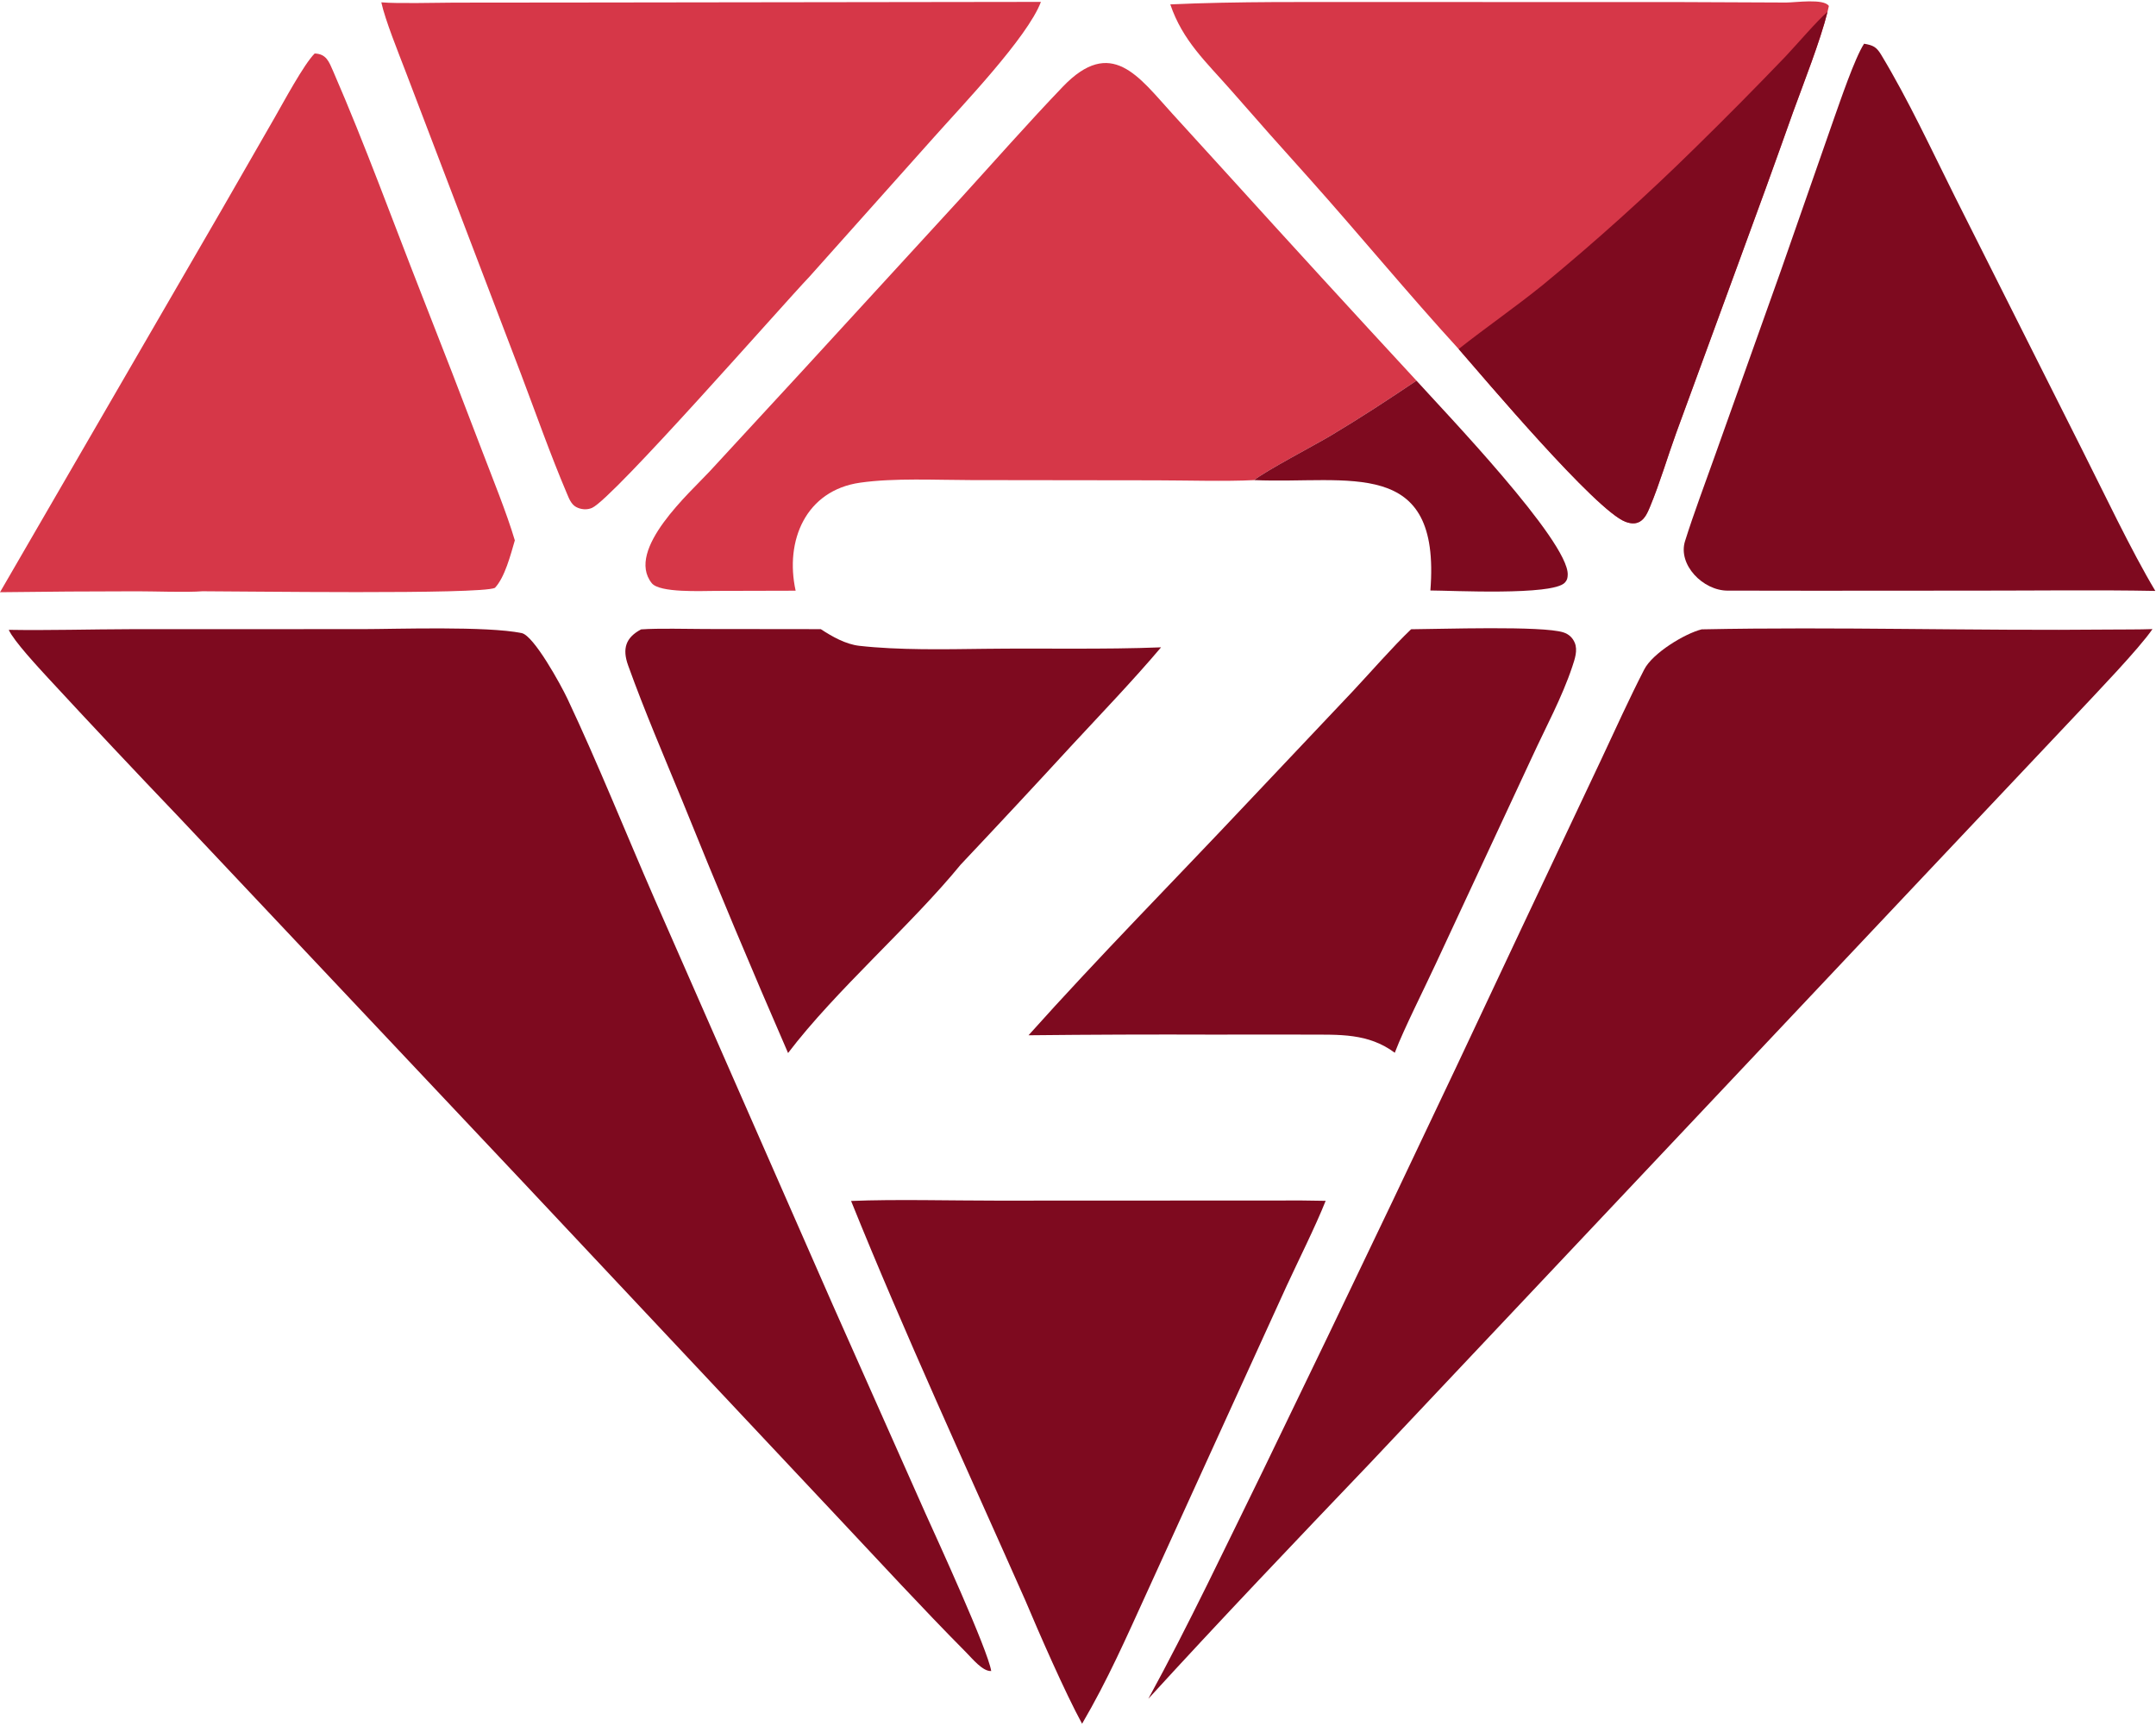
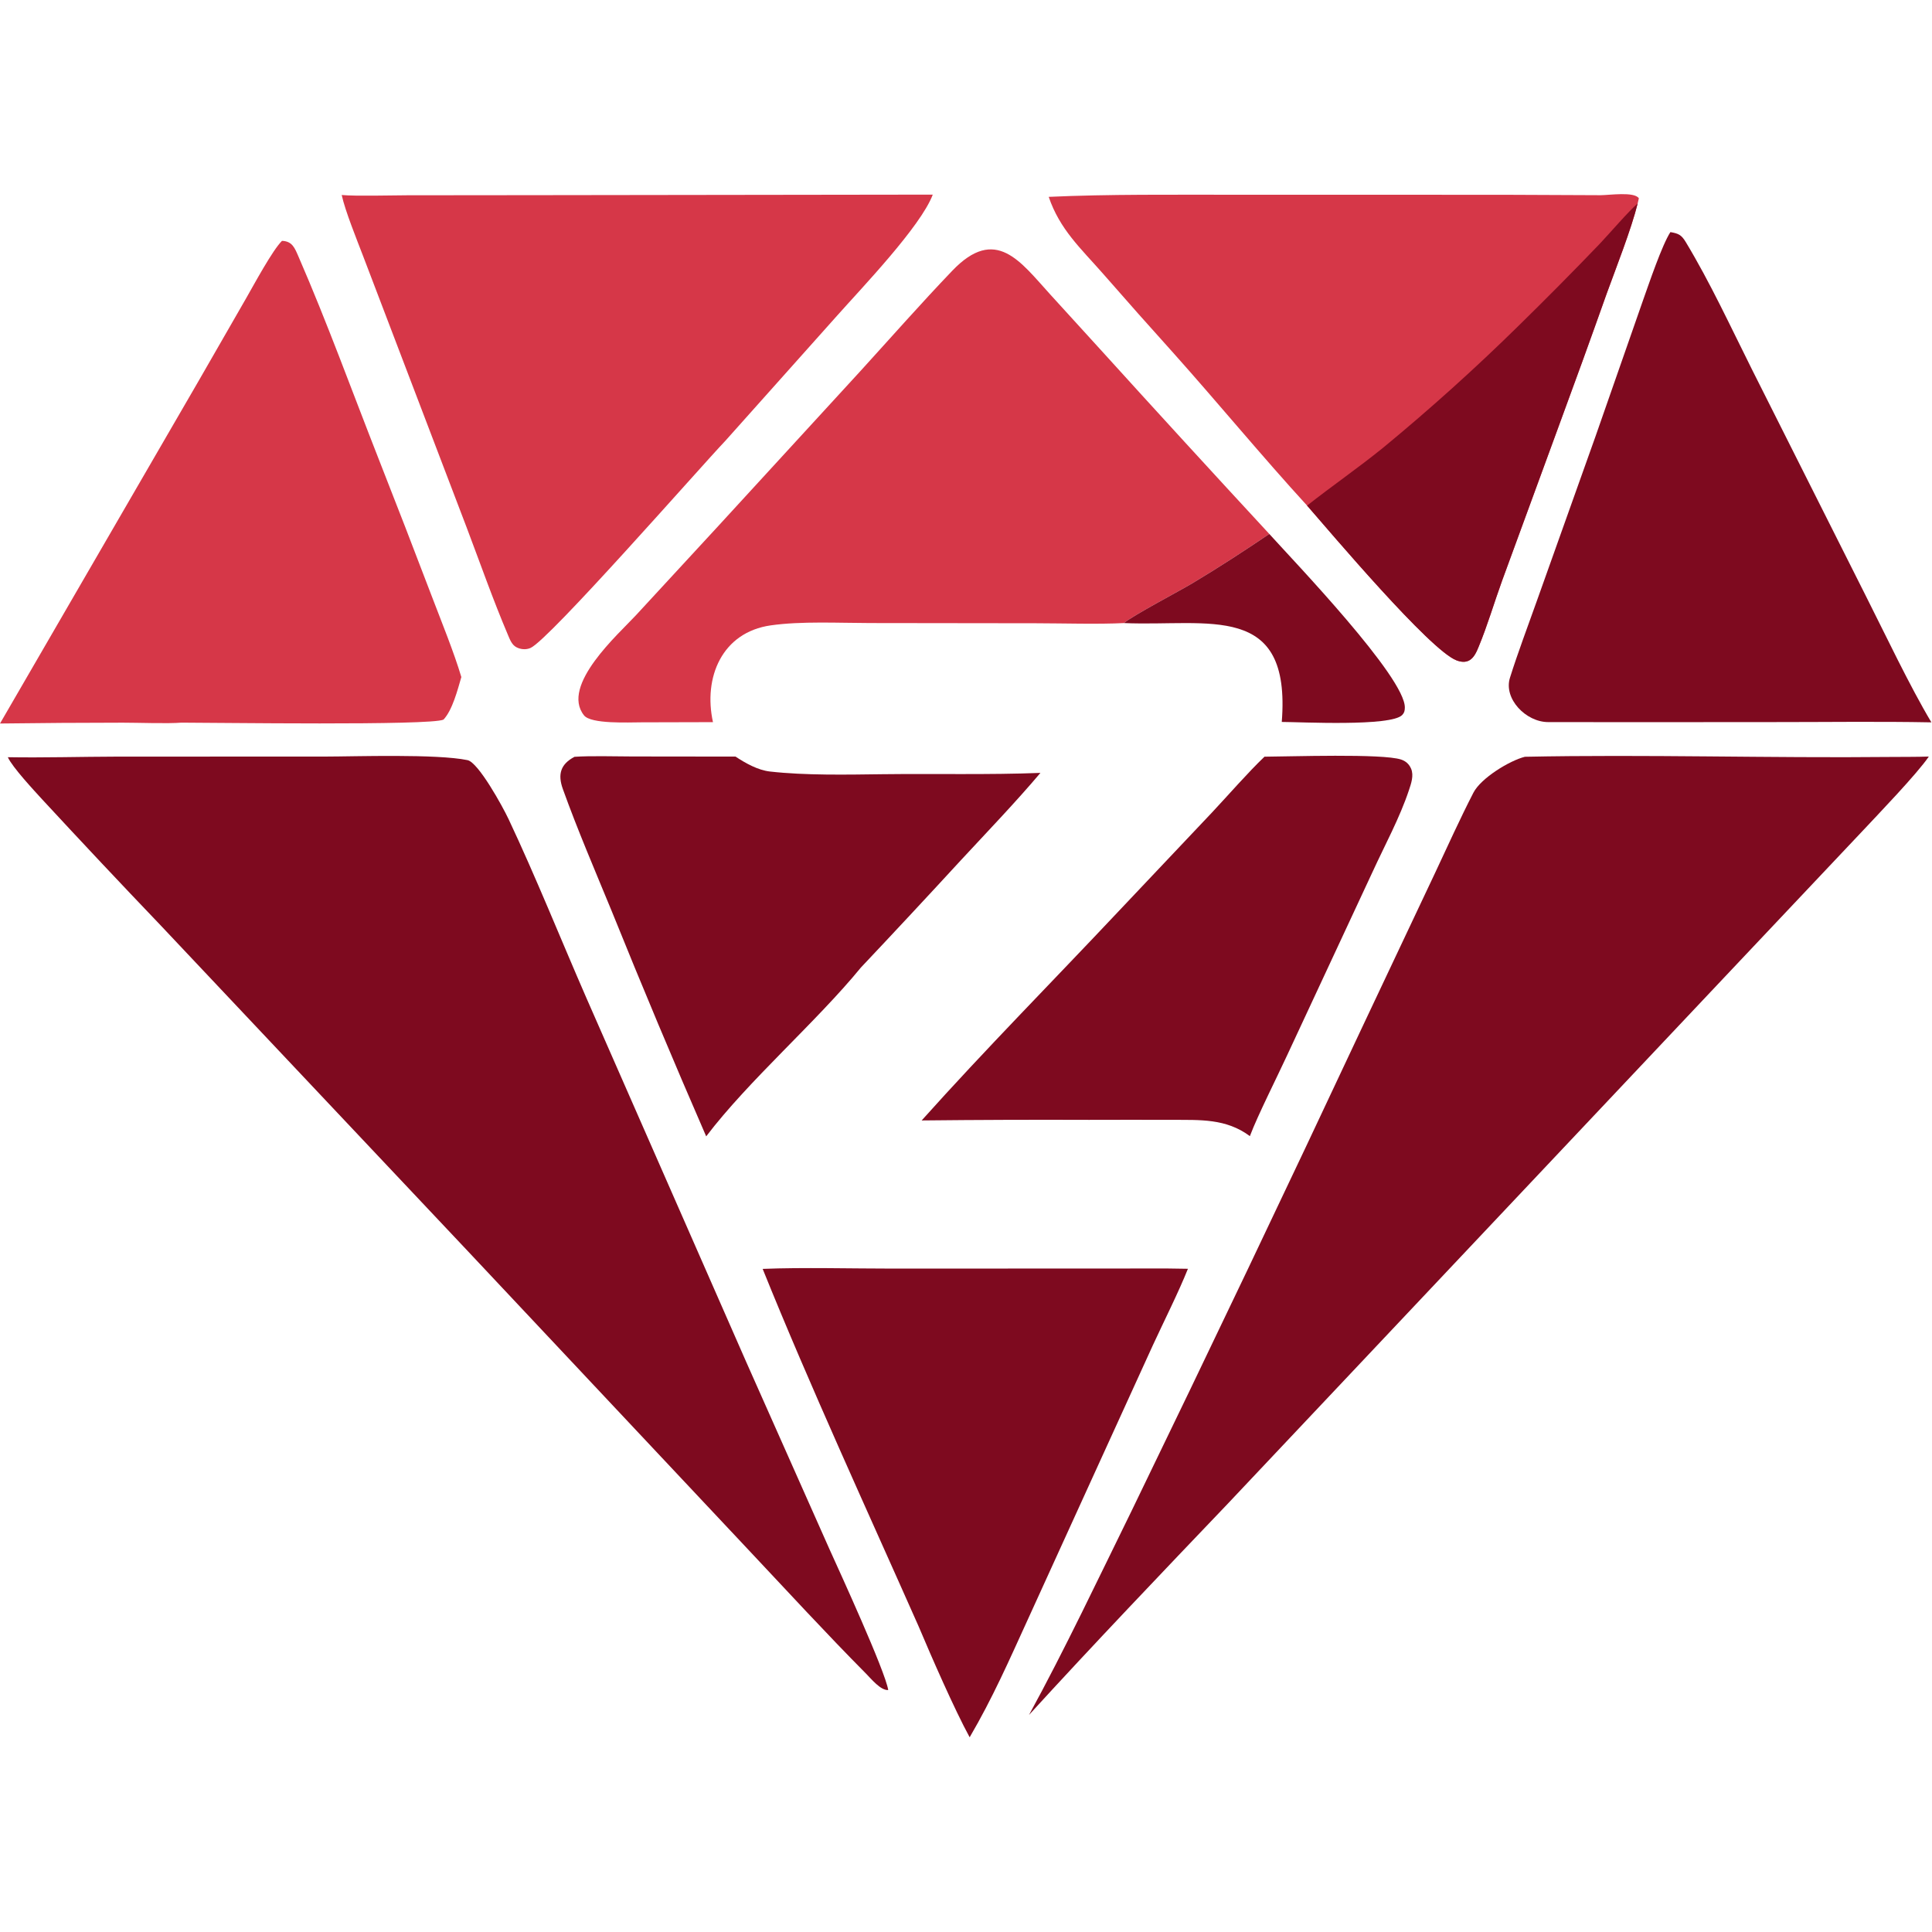
- <svg xmlns="http://www.w3.org/2000/svg" width="701" height="561" viewBox="161 227 701 561">
+ <svg xmlns="http://www.w3.org/2000/svg" width="701" height="701" viewBox="161 157 701 701">
  <path fill="#7E0A1F" d="M163.846 431.742C176.734 431.965 190.41 431.562 203.403 431.53L279.173 431.509C289.727 431.498 319.452 430.478 330.637 432.808C334.57 433.627 343.35 449.583 345.525 454.198C355.518 475.4 364.35 497.526 373.787 519.146L431.778 651.216L461.861 718.874C465.716 727.41 482.166 763.24 483.283 770.205C480.54 770.408 477.144 766.186 475.185 764.212C460.802 749.712 446.978 734.648 432.98 719.777L330.879 611.099L219.267 492.734C204.842 477.65 190.543 462.445 176.373 447.121C173.44 443.904 165.46 435.359 163.846 431.742Z" />
  <path fill="#7E0A1F" d="M714.281 431.585C758.376 430.687 802.849 432.102 846.973 431.65C851.616 431.602 856.202 431.663 860.852 431.502C856.615 437.756 842.168 452.759 836.655 458.656L786.707 511.556L606.487 702.597C582.691 727.512 557.55 753.843 534.364 779.237C547.211 755.787 559.851 729.074 571.654 705.051C599.999 646.617 627.95 587.994 655.505 529.184L681.67 473.789C686.186 464.159 690.746 454.07 695.606 444.623C698.332 439.323 708.684 432.999 714.281 431.585Z" />
  <path fill="#D63748" d="M541.51 228.427C563.092 227.428 587.394 227.678 609.174 227.658L706.704 227.674L741.747 227.825C744.843 227.823 754.003 226.436 755.636 228.949L755.197 230.858C752.827 240.335 747.437 253.971 743.995 263.445C738.135 279.969 732.168 296.454 726.095 312.9L706.032 367.643C703.149 375.583 700.72 383.945 697.485 391.724C696.762 393.463 695.879 395.578 694.17 396.567C692.692 397.421 691.032 397.185 689.516 396.617C679.861 393 643.705 350.115 635.26 340.45C618.982 322.67 602.998 303.268 586.851 285.194C578.218 275.621 569.662 265.979 561.184 256.268C553.093 247.059 545.54 240.264 541.51 228.427Z" />
  <path fill="#7E0A1F" d="M635.26 340.45C644.266 333.348 653.534 326.974 662.722 319.553C679.804 305.486 696.258 290.674 712.038 275.161C721.991 265.415 731.793 255.515 741.439 245.466C744.705 242.043 752.159 233.338 755.197 230.858C752.827 240.335 747.437 253.971 743.995 263.445C738.135 279.969 732.168 296.454 726.095 312.9L706.032 367.643C703.149 375.583 700.72 383.945 697.485 391.724C696.762 393.463 695.879 395.578 694.17 396.567C692.692 397.421 691.032 397.185 689.516 396.617C679.861 393 643.705 350.115 635.26 340.45Z" />
  <path fill="#D63748" d="M419.693 419.021L393.72 419.087C389.053 419.094 375.466 419.773 372.909 416.569C364.241 405.707 385.612 386.878 391.737 380.239L421.716 347.748L473.171 291.658C484.246 279.497 495.155 267.1 506.529 255.222C522.315 238.735 531.233 251.95 542.104 263.88L560.039 283.565C580.43 306.059 600.934 328.451 621.55 350.74C612.032 357.149 603.441 362.768 593.644 368.626C588.826 371.507 572.182 380.247 568.79 383.073C559.537 383.546 546.543 383.155 536.992 383.142L476.758 383.065C465.407 383.051 451.757 382.329 440.674 383.904C422.942 386.424 416.126 402.811 419.693 419.021Z" />
  <path fill="#D63748" d="M284.983 227.757C290.383 228.231 302.799 227.865 308.733 227.855L355.151 227.81L499.443 227.616C495.07 239.194 473.603 261.541 464.739 271.524L424.217 316.908C415.081 326.497 360.275 389.119 353.492 392.103C351.859 392.822 349.866 392.655 348.312 391.807C346.698 390.927 346.006 389.04 345.322 387.429C339.887 374.637 335.236 361.362 330.308 348.361L306.449 285.821L292.772 249.971C290.558 244.157 286.229 233.524 284.983 227.757Z" />
  <path fill="#D63748" d="M263.316 244.388C267.075 244.524 267.942 246.976 269.354 250.223C279.752 274.143 288.647 298.714 298.177 322.978C304.777 339.752 311.283 356.563 317.694 373.411C321.132 382.449 325.703 393.614 328.391 402.661C327.025 407.345 325.158 414.647 321.922 418.097C317.395 420.337 238.298 419.188 226.827 419.204C221.799 419.614 211.067 419.209 205.565 419.214C190.71 419.224 175.856 419.324 161.002 419.515L232.889 295.52L250.312 265.214C253.19 260.203 259.847 247.81 263.316 244.388Z" />
  <path fill="#7E0A1F" d="M767.085 241.211C770.006 241.716 771.079 242.21 772.653 244.818C781.532 259.533 788.962 275.629 796.649 290.992L837.907 373.049C844.861 386.801 853.966 406.051 861.782 419.095C842.869 418.732 823.104 419.011 804.125 419L750.166 419.033C741.048 419.046 731.853 418.973 722.796 419.003C714.656 419.03 706.482 410.522 708.867 402.921C711.767 393.678 715.43 384.054 718.699 374.822L739.976 315.14L757.272 265.611C759.323 259.877 764.024 245.923 767.085 241.211Z" />
  <path fill="#7E0A1F" d="M576.09 617.256C581.401 617.206 586.712 617.241 592.022 617.361C588.687 625.748 583.165 636.717 579.293 645.116L556.075 696.024L533.932 744.602C527.029 759.709 521.198 773.034 512.828 787.35C507.32 777.287 498.834 757.841 494.316 747.123C475.642 704.991 454.901 659.993 437.722 617.401C452.127 616.809 470.405 617.301 485.122 617.294L576.09 617.256Z" />
  <path fill="#7E0A1F" d="M369.437 431.6C375.226 431.189 384.323 431.463 390.391 431.475L427.874 431.519C431.52 433.927 435.989 436.443 440.378 436.937C453.247 438.385 468.18 438.074 481.241 437.912C500.076 437.679 519.832 438.171 538.506 437.433C529.702 447.871 519.003 459.024 509.653 469.107C497.644 482.168 485.549 495.151 473.368 508.053C457.191 527.831 432.67 548.985 417.231 569.313C405.434 542.214 394.002 514.957 382.938 487.549C376.908 472.885 370.586 458.206 365.225 443.3C363.267 437.853 364.449 434.252 369.437 431.6Z" />
  <path fill="#7E0A1F" d="M619.803 431.555C628.966 431.517 662.557 430.357 669.343 432.581C671.058 433.143 672.281 434.245 672.996 435.91C674.058 438.387 673.012 441.306 672.21 443.719C668.892 453.697 663.522 463.546 659.118 473.135L627.893 540.16C624.417 547.679 617.302 561.842 614.684 568.762L614.511 569.229C605.809 562.777 596.473 563.378 586.186 563.325C576.168 563.274 566.143 563.317 556.125 563.328C535.887 563.252 515.649 563.323 495.412 563.541C518.302 537.972 542.983 513.018 566.521 488.003L600.791 451.763C606.609 445.565 613.822 437.262 619.803 431.555Z" />
  <path fill="#7E0A1F" d="M568.79 383.073C572.182 380.247 588.826 371.507 593.644 368.626C603.441 362.768 612.032 357.149 621.55 350.74C630.54 360.691 671.083 402.939 670.726 413.819C670.69 414.915 670.55 415.611 669.77 416.427C665.703 420.68 632.952 418.963 626.072 418.951C629.54 375.167 599.559 384.383 568.79 383.073Z" />
</svg>
